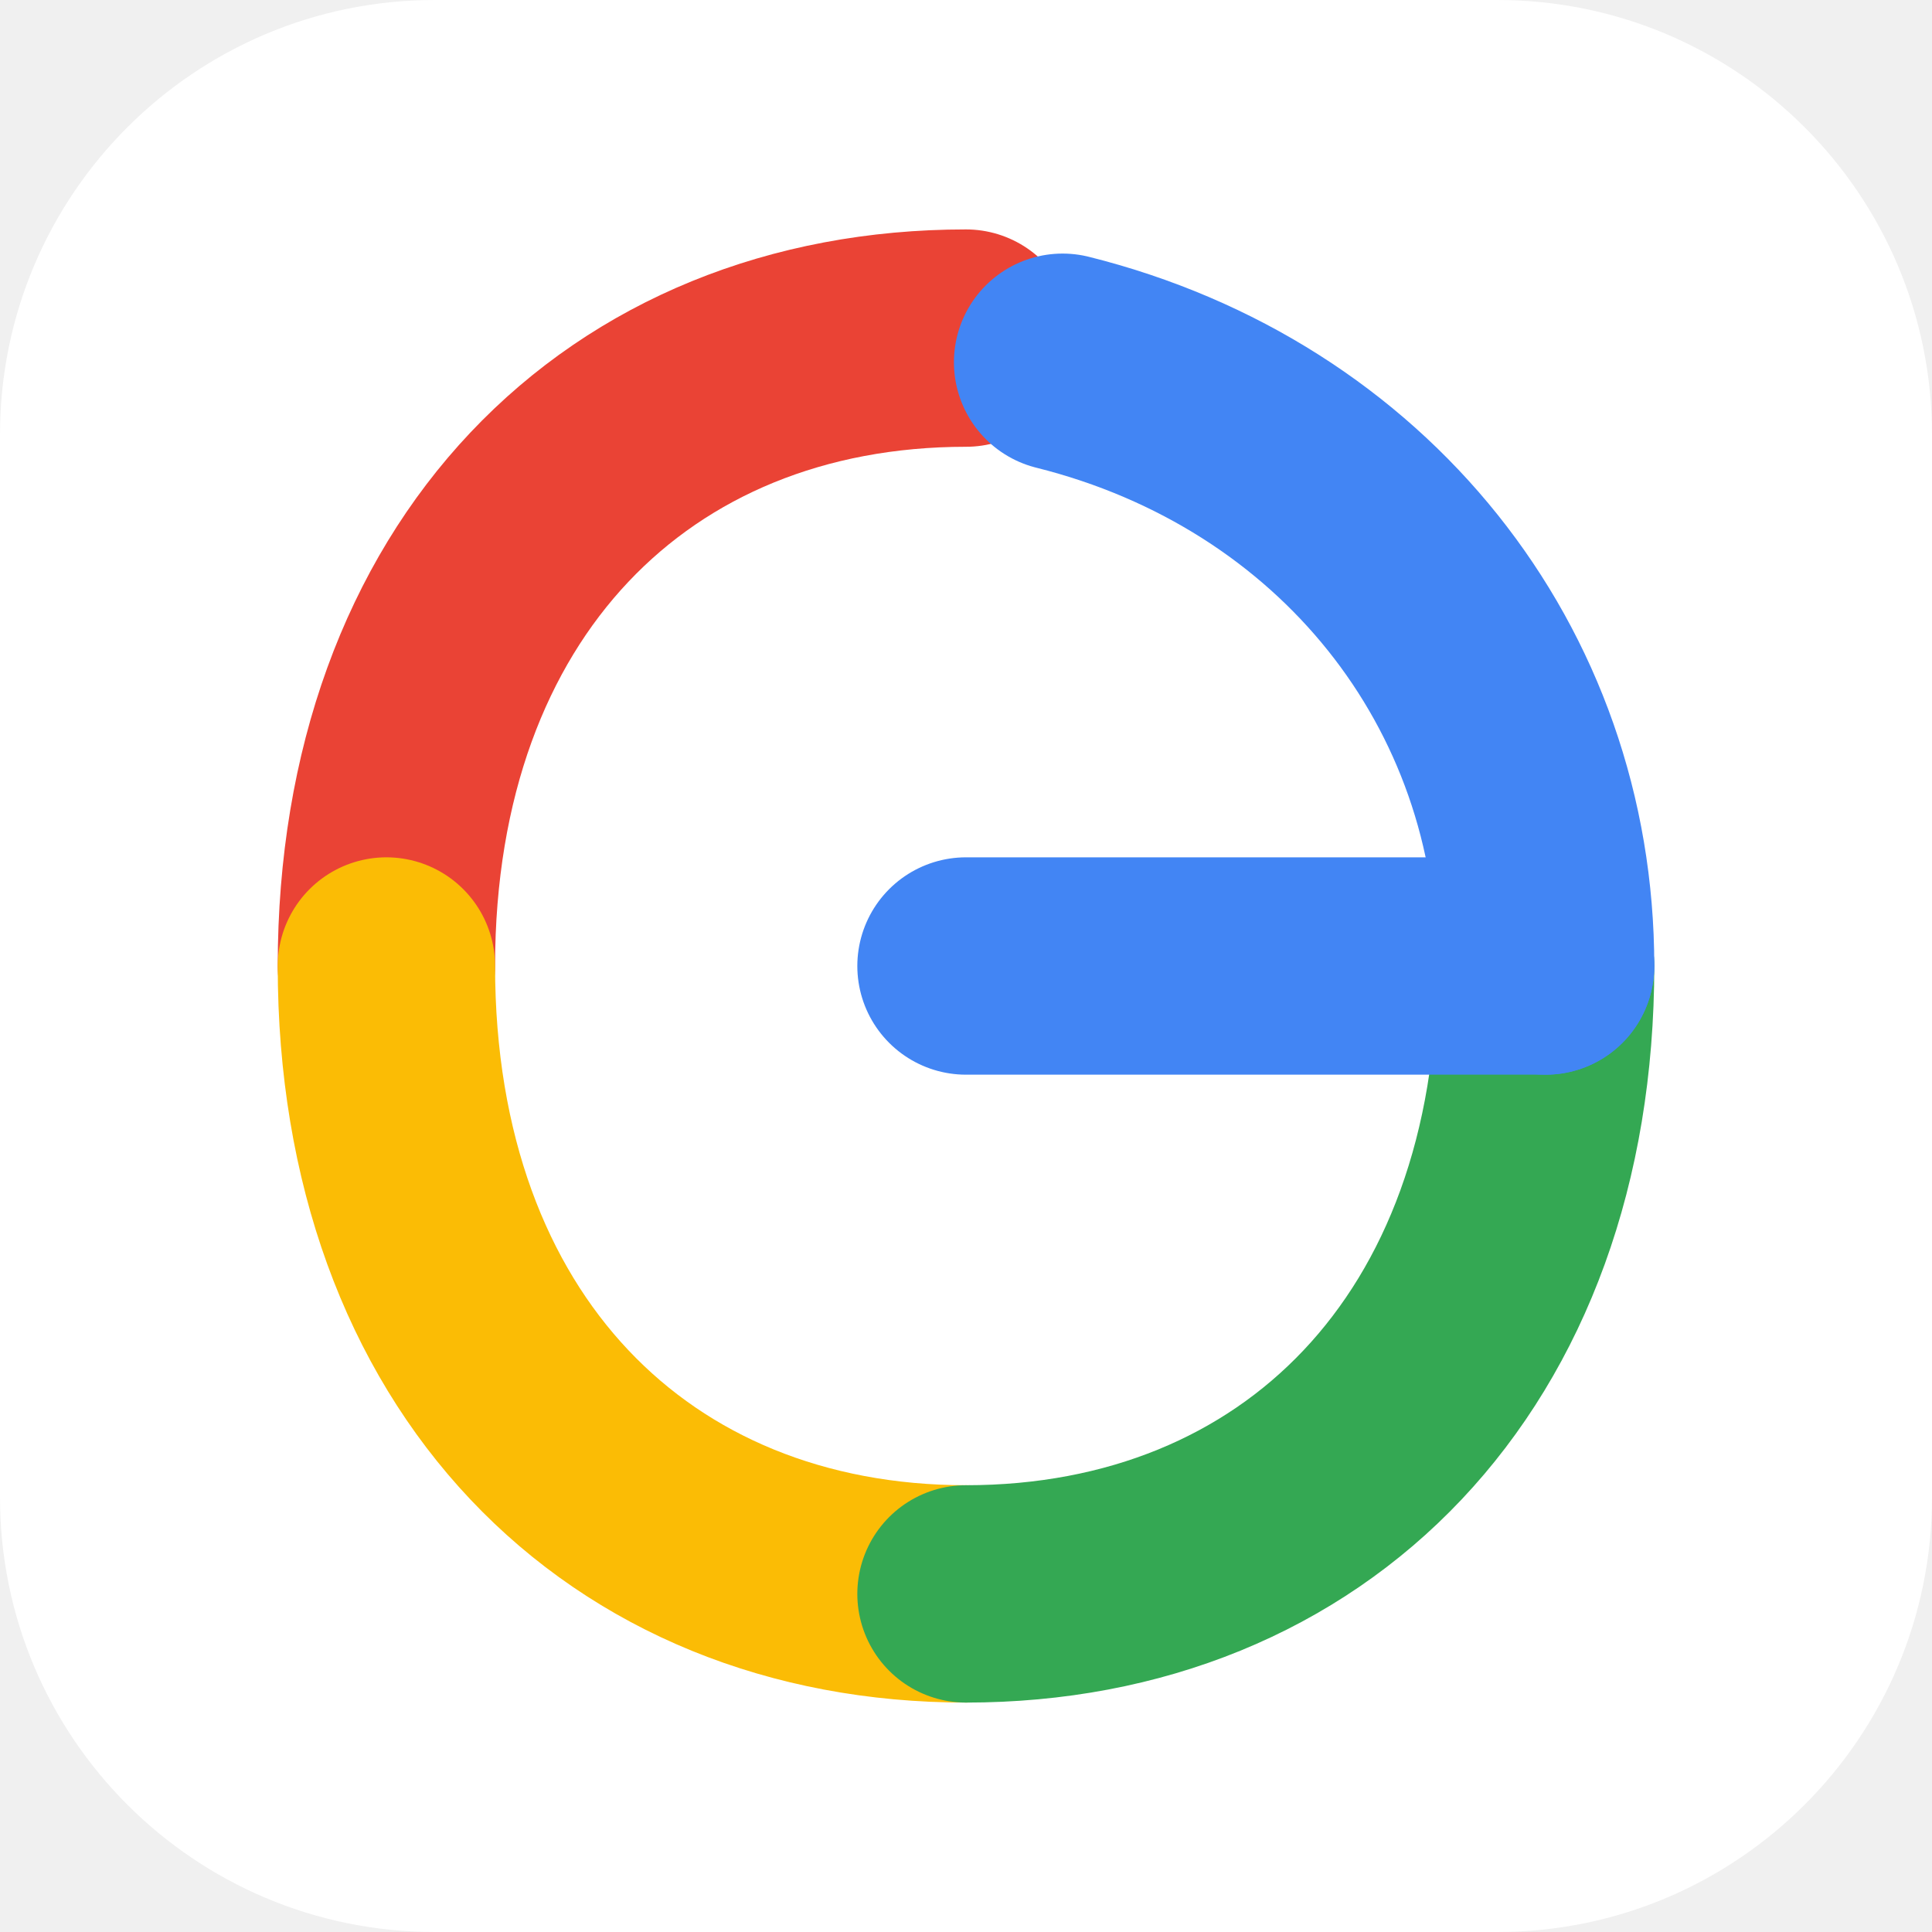
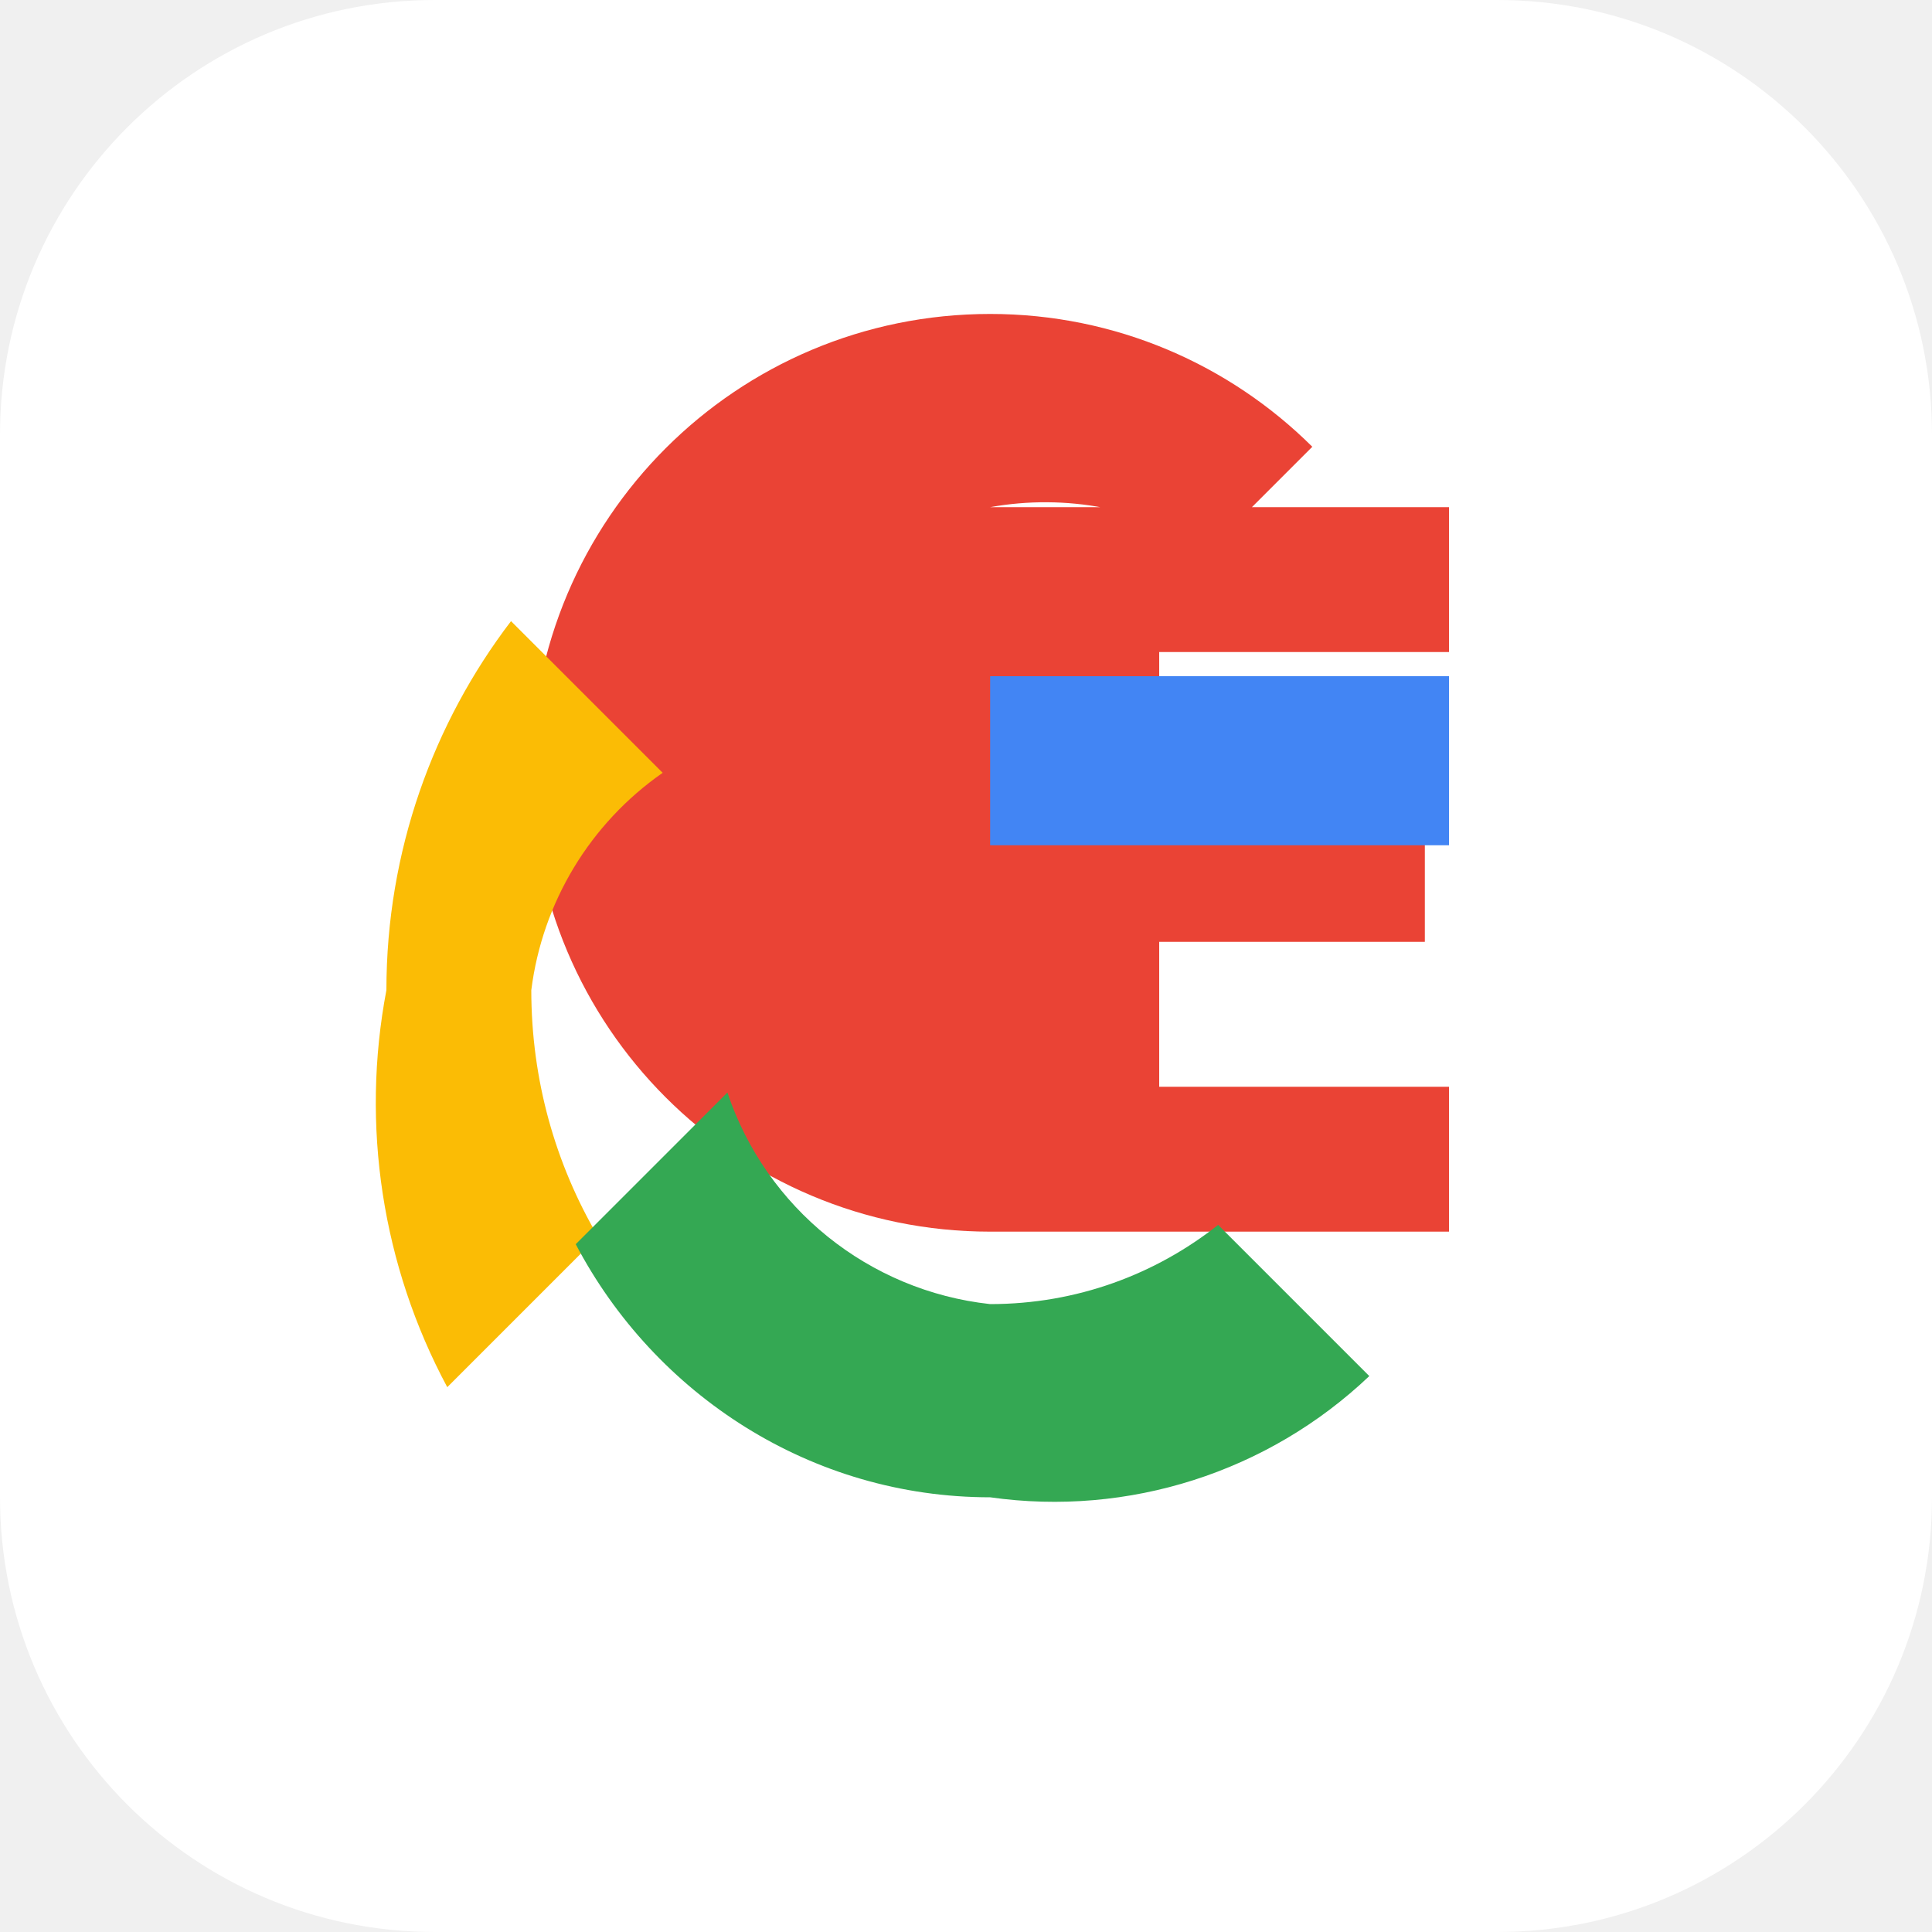
<svg xmlns="http://www.w3.org/2000/svg" viewBox="0 0 40 40">
  <rect width="40" height="40" rx="9" fill="white" />
-   <path d="M20 7 C13 7 8 12 8 20" stroke="#EA4335" stroke-width="4.5" fill="none" stroke-linecap="round" />
-   <path d="M8 20 C8 28 13 33 20 33" stroke="#FBBC05" stroke-width="4.5" fill="none" stroke-linecap="round" />
-   <path d="M20 33 C27 33 32 28 32 20" stroke="#34A853" stroke-width="4.5" fill="none" stroke-linecap="round" />
-   <path d="M32 20 L20 20" stroke="#4285F4" stroke-width="4.5" fill="none" stroke-linecap="round" />
-   <path d="M32 20 C32 14 28 9 22 7.5" stroke="#4285F4" stroke-width="4.5" fill="none" stroke-linecap="round" />
+   <path d="M20.5 10.5h9.5v3h-6v3h5.5v3H24v3h6v3h-9.5c-5.25 0-9.5-4.25-9.5-9.5s4.25-9.5 9.5-9.5c2.6 0 4.96 1.05 6.67 2.75l-2.12 2.12A6.47 6.47 0 0020.5 10.5z" fill="#EA4335" />
+   <path d="M11 20.5c0 1.86.5 3.6 1.38 5.1L9.26 28.72A12.47 12.47 0 018 20.5c0-2.88.97-5.53 2.58-7.64l3.14 3.14A6.47 6.47 0 0011 20.5z" fill="#FBBC05" />
+   <path d="M20.5 27c1.8 0 3.43-.62 4.72-1.64l3.13 3.13A9.47 9.47 0 0120.5 31c-3.7 0-6.94-2.12-8.58-5.24l3.14-3.14A6.48 6.48 0 0020.5 27z" fill="#34A853" />
+   <path d="M30 17.5h-9.5V14h9.5v3.5z" fill="#4285F4" />
</svg>
